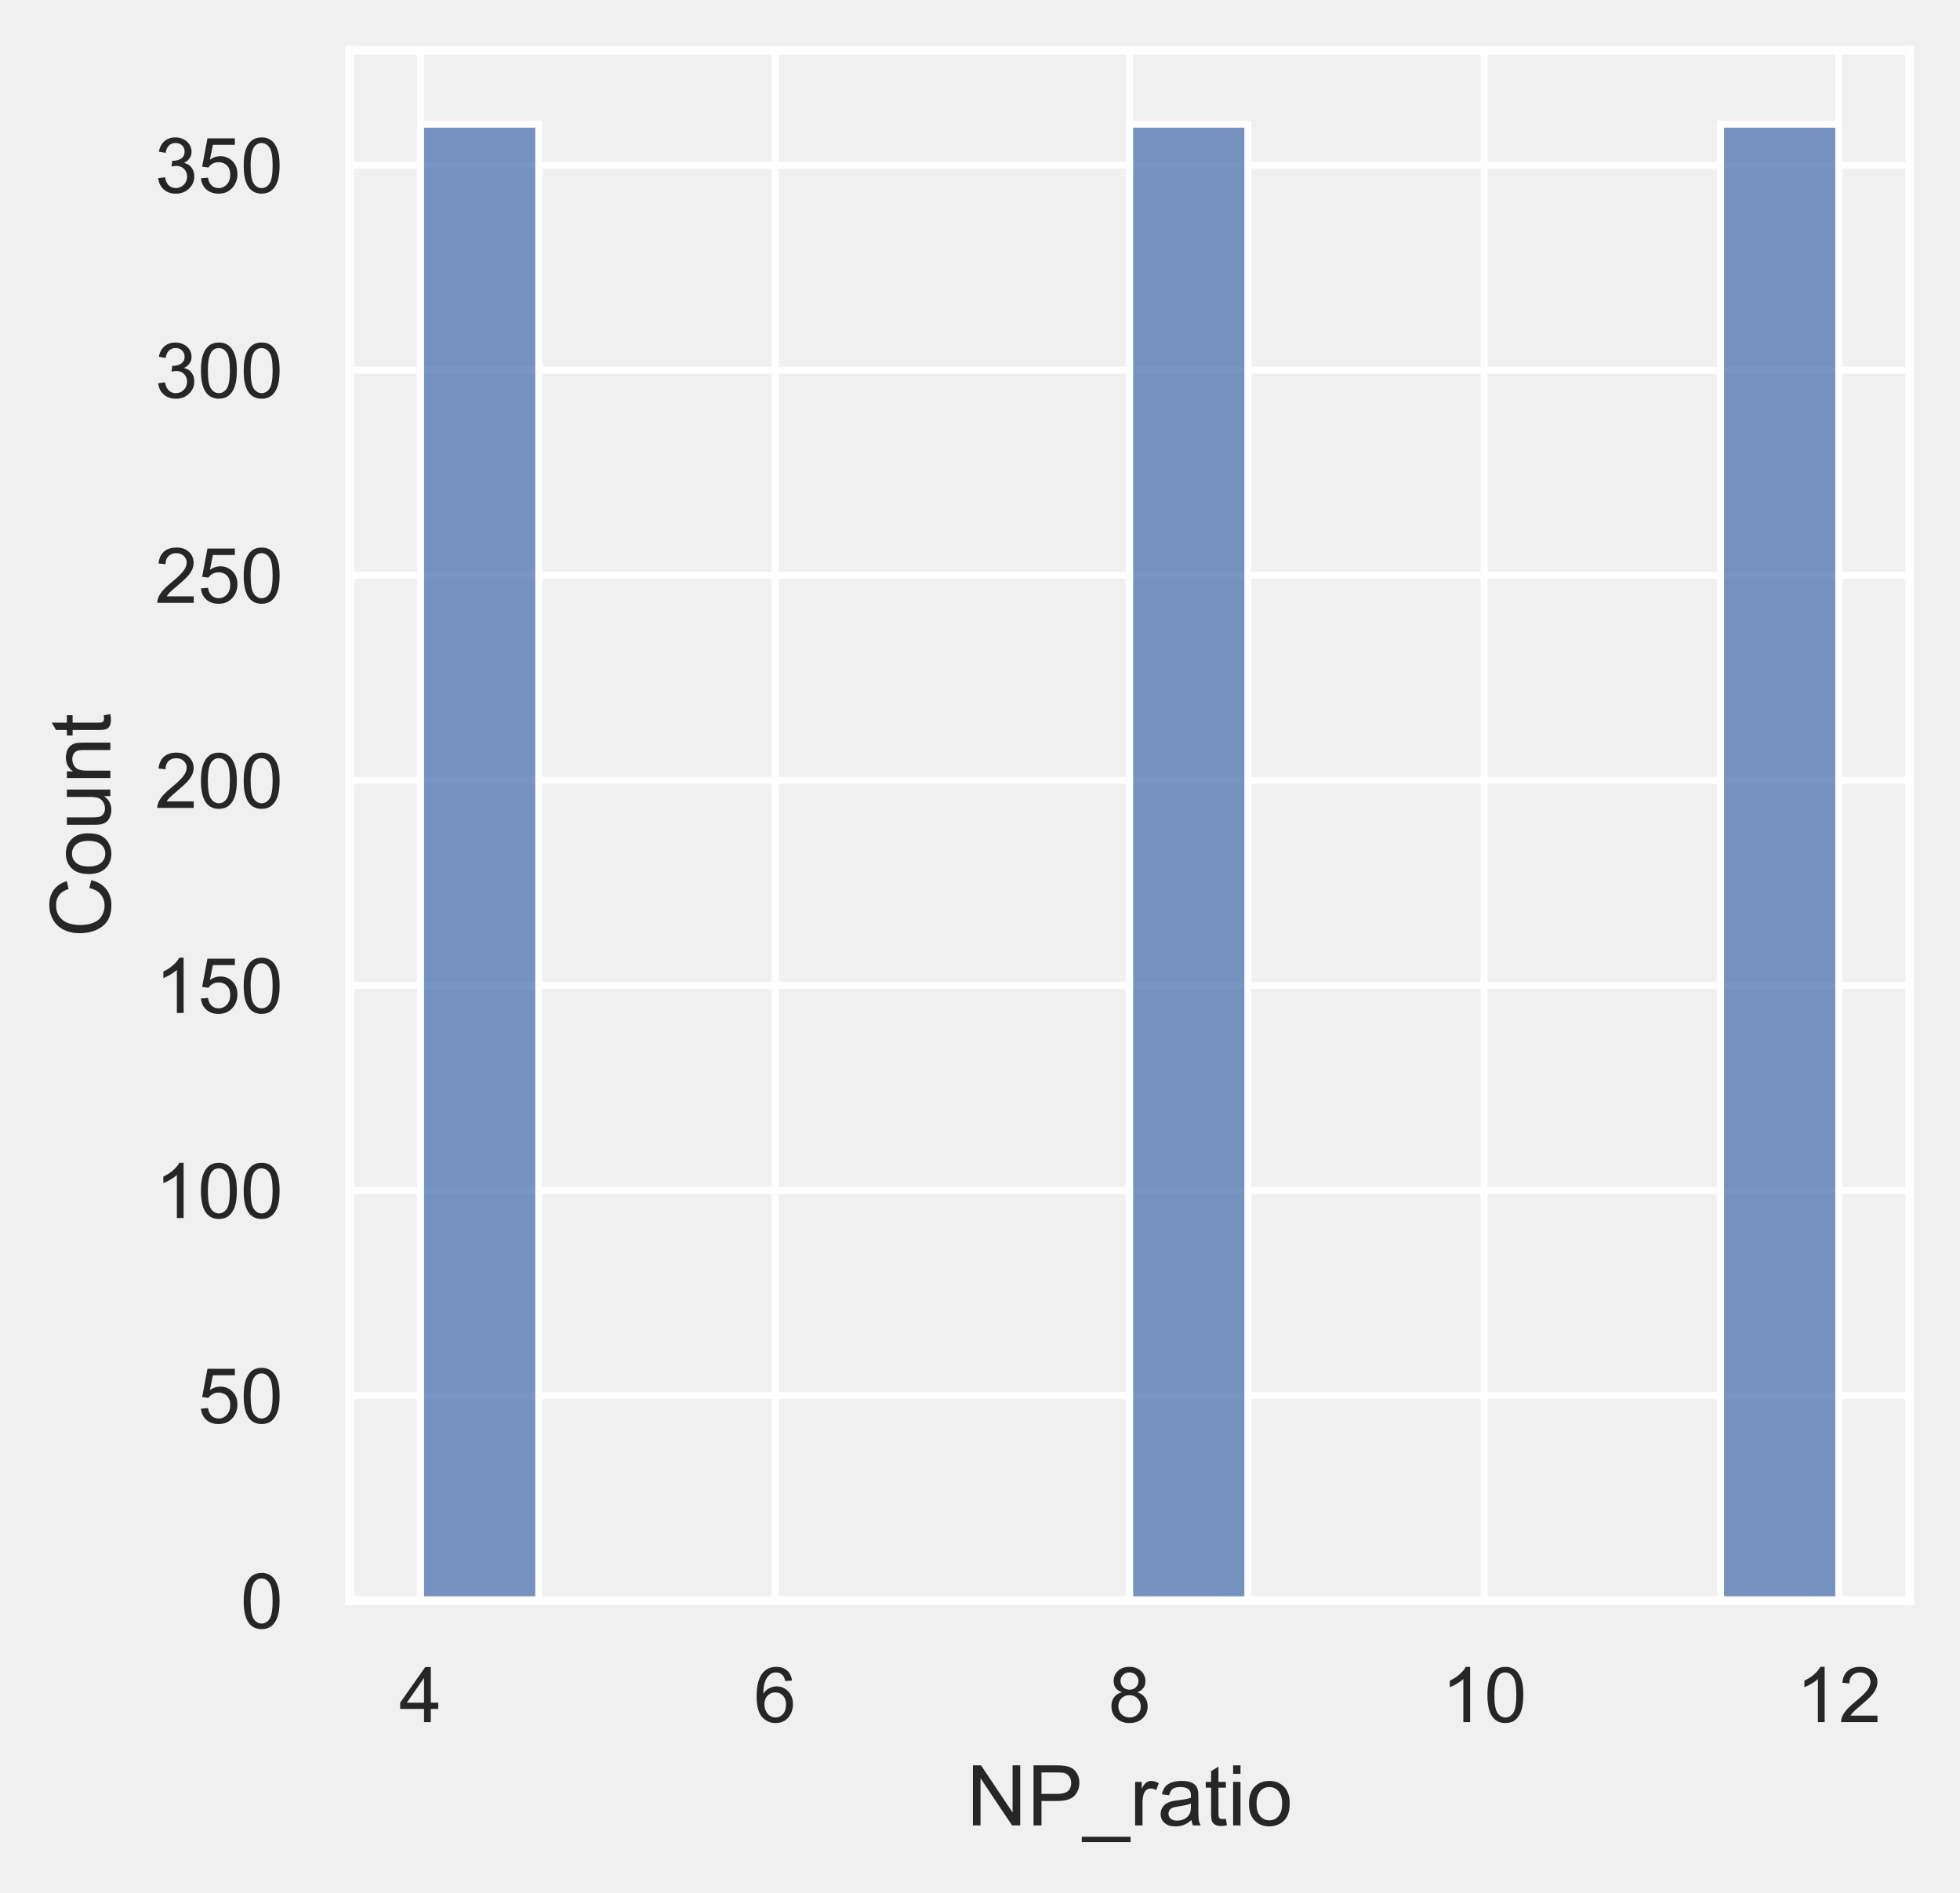
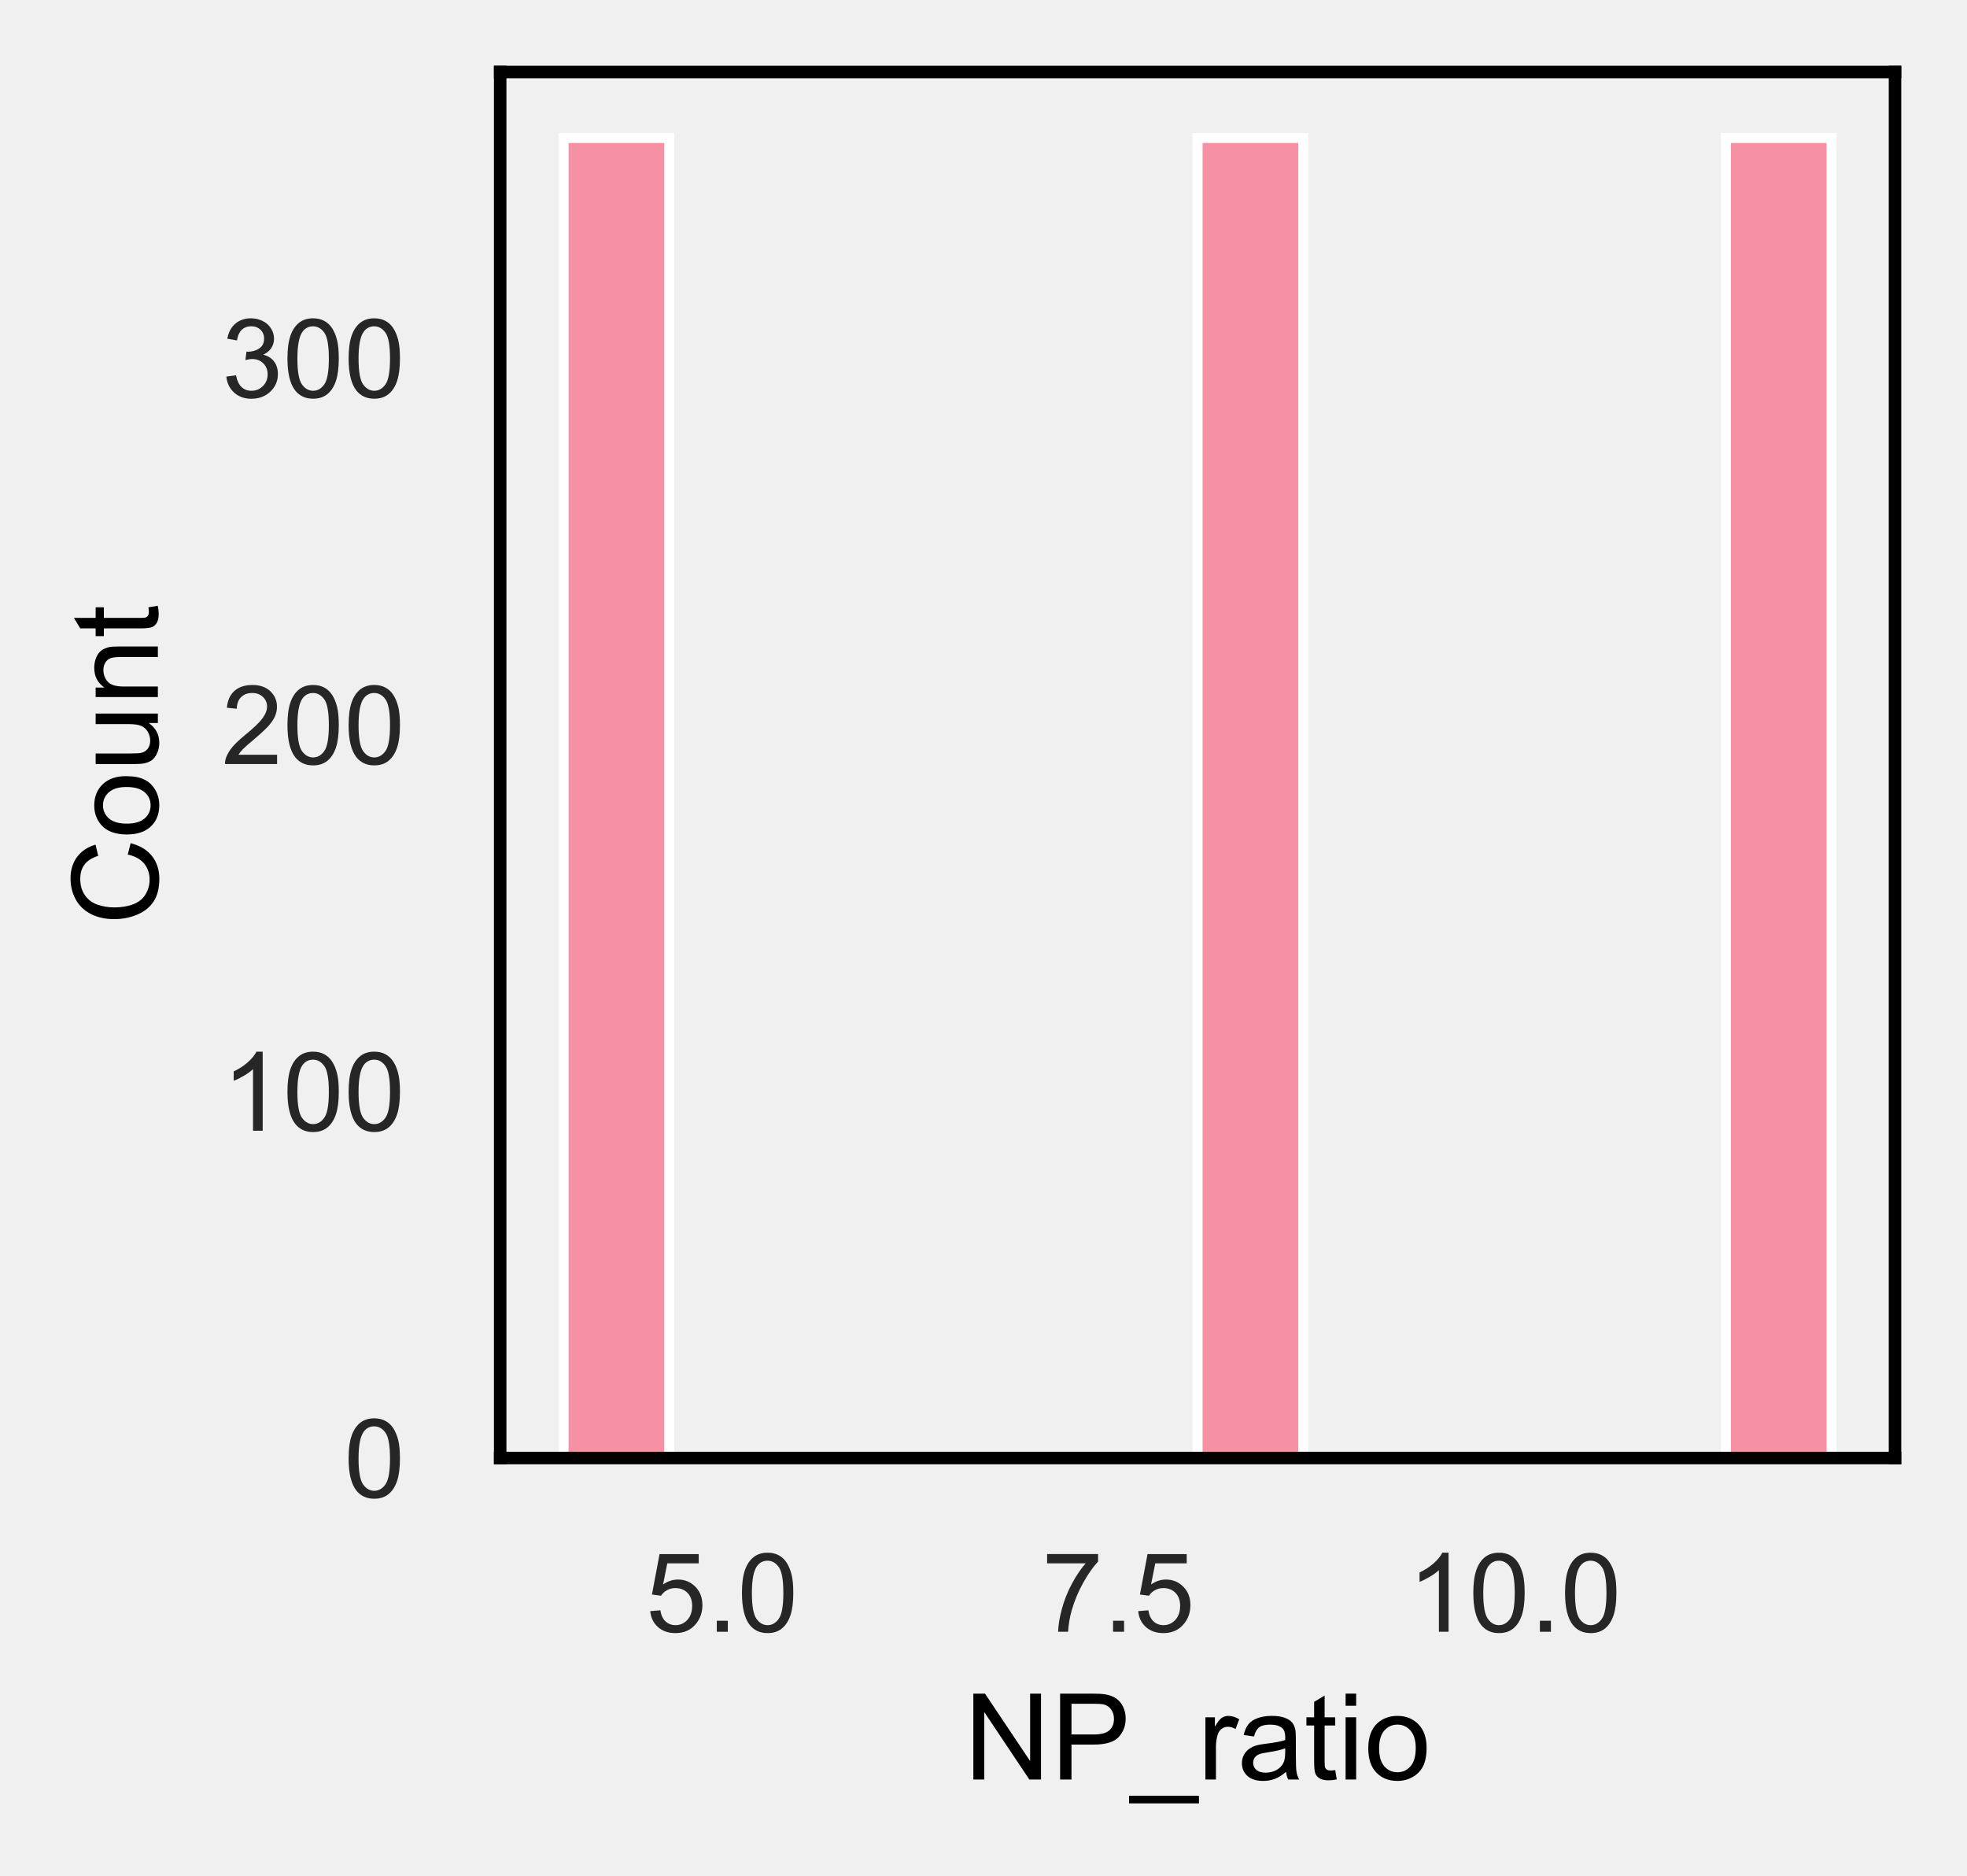
- <svg xmlns="http://www.w3.org/2000/svg" xmlns:xlink="http://www.w3.org/1999/xlink" width="280.425pt" height="270.694pt" viewBox="0 0 280.425 270.694" version="1.1">
+ <svg xmlns="http://www.w3.org/2000/svg" xmlns:xlink="http://www.w3.org/1999/xlink" width="196.725pt" height="187.534pt" viewBox="0 0 196.725 187.534" version="1.1">
  <defs>
    <style type="text/css">*{stroke-linejoin: round; stroke-linecap: butt}</style>
  </defs>
  <g id="figure_1">
    <g id="patch_1">
-       <path d="M 0 270.694  L 280.425 270.694  L 280.425 0  L 0 0  L 0 270.694  z " style="fill: none" />
+       <path d="M 0 187.534  L 196.725 187.534  L 196.725 0  L 0 0  L 0 187.534  z " style="fill: none" />
    </g>
    <g id="axes_1">
      <g id="patch_2">
-         <path d="M 50.025 228.96  L 273.225 228.96  L 273.225 7.2  L 50.025 7.2  L 50.025 228.96  z " style="fill: none" />
+         <path d="M 50.025 145.8  L 189.525 145.8  L 189.525 7.2  L 50.025 7.2  L 50.025 145.8  z " style="fill: none" />
      </g>
      <g id="matplotlib.axis_1">
        <g id="xtick_1">
-           <g id="line2d_1">
-             <path d="M 60.171 228.96  L 60.171 7.2  " clip-path="url(#p282e503f1b)" style="fill: none; stroke: #ffffff; stroke-linecap: round" />
-           </g>
          <g id="text_1">
-             <g style="fill: #262626" transform="translate(57.11241 246.3336) scale(0.11 -0.11)">
+             <g style="fill: #262626" transform="translate(64.57365 163.1736) scale(0.11 -0.11)">
              <defs>
-                 <path id="ArialMT-34" d="M 2069 0  L 2069 1097  L 81 1097  L 81 1613  L 2172 4581  L 2631 4581  L 2631 1613  L 3250 1613  L 3250 1097  L 2631 1097  L 2631 0  L 2069 0  z M 2069 1613  L 2069 3678  L 634 1613  L 2069 1613  z " transform="scale(0.015625)" />
+                 <path id="ArialMT-35" d="M 266 1200  L 856 1250  Q 922 819 1161 601  Q 1400 384 1738 384  Q 2144 384 2425 690  Q 2706 997 2706 1503  Q 2706 1984 2436 2262  Q 2166 2541 1728 2541  Q 1456 2541 1237 2417  Q 1019 2294 894 2097  L 366 2166  L 809 4519  L 3088 4519  L 3088 3981  L 1259 3981  L 1013 2750  Q 1425 3038 1878 3038  Q 2478 3038 2890 2622  Q 3303 2206 3303 1553  Q 3303 931 2941 478  Q 2500 -78 1738 -78  Q 1113 -78 717 272  Q 322 622 266 1200  z " transform="scale(0.015625)" />
+                 <path id="ArialMT-2e" d="M 581 0  L 581 641  L 1222 641  L 1222 0  L 581 0  z " transform="scale(0.015625)" />
+                 <path id="ArialMT-30" d="M 266 2259  Q 266 3072 433 3567  Q 600 4063 929 4331  Q 1259 4600 1759 4600  Q 2128 4600 2406 4451  Q 2684 4303 2865 4023  Q 3047 3744 3150 3342  Q 3253 2941 3253 2259  Q 3253 1453 3087 958  Q 2922 463 2592 192  Q 2263 -78 1759 -78  Q 1097 -78 719 397  Q 266 969 266 2259  z M 844 2259  Q 844 1131 1108 757  Q 1372 384 1759 384  Q 2147 384 2411 759  Q 2675 1134 2675 2259  Q 2675 3391 2411 3762  Q 2147 4134 1753 4134  Q 1366 4134 1134 3806  Q 844 3388 844 2259  z " transform="scale(0.015625)" />
              </defs>
-               <use xlink:href="#ArialMT-34" />
+               <use xlink:href="#ArialMT-35" />
+               <use xlink:href="#ArialMT-2e" x="55.615" />
+               <use xlink:href="#ArialMT-30" x="83.398" />
            </g>
          </g>
        </g>
        <g id="xtick_2">
-           <g id="line2d_2">
-             <path d="M 110.898 228.96  L 110.898 7.2  " clip-path="url(#p282e503f1b)" style="fill: none; stroke: #ffffff; stroke-linecap: round" />
-           </g>
          <g id="text_2">
-             <g style="fill: #262626" transform="translate(107.8397 246.3336) scale(0.11 -0.11)">
+             <g style="fill: #262626" transform="translate(104.2043 163.1736) scale(0.11 -0.11)">
              <defs>
-                 <path id="ArialMT-36" d="M 3184 3459  L 2625 3416  Q 2550 3747 2413 3897  Q 2184 4138 1850 4138  Q 1581 4138 1378 3988  Q 1113 3794 959 3422  Q 806 3050 800 2363  Q 1003 2672 1297 2822  Q 1591 2972 1913 2972  Q 2475 2972 2870 2558  Q 3266 2144 3266 1488  Q 3266 1056 3080 686  Q 2894 316 2569 119  Q 2244 -78 1831 -78  Q 1128 -78 684 439  Q 241 956 241 2144  Q 241 3472 731 4075  Q 1159 4600 1884 4600  Q 2425 4600 2770 4297  Q 3116 3994 3184 3459  z M 888 1484  Q 888 1194 1011 928  Q 1134 663 1356 523  Q 1578 384 1822 384  Q 2178 384 2434 671  Q 2691 959 2691 1453  Q 2691 1928 2437 2201  Q 2184 2475 1800 2475  Q 1419 2475 1153 2201  Q 888 1928 888 1484  z " transform="scale(0.015625)" />
+                 <path id="ArialMT-37" d="M 303 3981  L 303 4522  L 3269 4522  L 3269 4084  Q 2831 3619 2401 2847  Q 1972 2075 1738 1259  Q 1569 684 1522 0  L 944 0  Q 953 541 1156 1306  Q 1359 2072 1739 2783  Q 2119 3494 2547 3981  L 303 3981  z " transform="scale(0.015625)" />
              </defs>
-               <use xlink:href="#ArialMT-36" />
+               <use xlink:href="#ArialMT-37" />
+               <use xlink:href="#ArialMT-2e" x="55.615" />
+               <use xlink:href="#ArialMT-35" x="83.398" />
            </g>
          </g>
        </g>
        <g id="xtick_3">
-           <g id="line2d_3">
-             <path d="M 161.625 228.96  L 161.625 7.2  " clip-path="url(#p282e503f1b)" style="fill: none; stroke: #ffffff; stroke-linecap: round" />
-           </g>
          <g id="text_3">
-             <g style="fill: #262626" transform="translate(158.567 246.3336) scale(0.11 -0.11)">
+             <g style="fill: #262626" transform="translate(140.7765 163.1736) scale(0.11 -0.11)">
              <defs>
-                 <path id="ArialMT-38" d="M 1131 2484  Q 781 2613 612 2850  Q 444 3088 444 3419  Q 444 3919 803 4259  Q 1163 4600 1759 4600  Q 2359 4600 2725 4251  Q 3091 3903 3091 3403  Q 3091 3084 2923 2848  Q 2756 2613 2416 2484  Q 2838 2347 3058 2040  Q 3278 1734 3278 1309  Q 3278 722 2862 322  Q 2447 -78 1769 -78  Q 1091 -78 675 323  Q 259 725 259 1325  Q 259 1772 486 2073  Q 713 2375 1131 2484  z M 1019 3438  Q 1019 3113 1228 2906  Q 1438 2700 1772 2700  Q 2097 2700 2305 2904  Q 2513 3109 2513 3406  Q 2513 3716 2298 3927  Q 2084 4138 1766 4138  Q 1444 4138 1231 3931  Q 1019 3725 1019 3438  z M 838 1322  Q 838 1081 952 856  Q 1066 631 1291 507  Q 1516 384 1775 384  Q 2178 384 2440 643  Q 2703 903 2703 1303  Q 2703 1709 2433 1975  Q 2163 2241 1756 2241  Q 1359 2241 1098 1978  Q 838 1716 838 1322  z " transform="scale(0.015625)" />
+                 <path id="ArialMT-31" d="M 2384 0  L 1822 0  L 1822 3584  Q 1619 3391 1289 3197  Q 959 3003 697 2906  L 697 3450  Q 1169 3672 1522 3987  Q 1875 4303 2022 4600  L 2384 4600  L 2384 0  z " transform="scale(0.015625)" />
              </defs>
-               <use xlink:href="#ArialMT-38" />
+               <use xlink:href="#ArialMT-31" />
+               <use xlink:href="#ArialMT-30" x="55.615" />
+               <use xlink:href="#ArialMT-2e" x="111.23" />
+               <use xlink:href="#ArialMT-30" x="139.014" />
            </g>
          </g>
        </g>
-         <g id="xtick_4">
-           <g id="line2d_4">
-             <path d="M 212.353 228.96  L 212.353 7.2  " clip-path="url(#p282e503f1b)" style="fill: none; stroke: #ffffff; stroke-linecap: round" />
-           </g>
-           <g id="text_4">
-             <g style="fill: #262626" transform="translate(206.2357 246.3336) scale(0.11 -0.11)">
-               <defs>
-                 <path id="ArialMT-31" d="M 2384 0  L 1822 0  L 1822 3584  Q 1619 3391 1289 3197  Q 959 3003 697 2906  L 697 3450  Q 1169 3672 1522 3987  Q 1875 4303 2022 4600  L 2384 4600  L 2384 0  z " transform="scale(0.015625)" />
-                 <path id="ArialMT-30" d="M 266 2259  Q 266 3072 433 3567  Q 600 4063 929 4331  Q 1259 4600 1759 4600  Q 2128 4600 2406 4451  Q 2684 4303 2865 4023  Q 3047 3744 3150 3342  Q 3253 2941 3253 2259  Q 3253 1453 3087 958  Q 2922 463 2592 192  Q 2263 -78 1759 -78  Q 1097 -78 719 397  Q 266 969 266 2259  z M 844 2259  Q 844 1131 1108 757  Q 1372 384 1759 384  Q 2147 384 2411 759  Q 2675 1134 2675 2259  Q 2675 3391 2411 3762  Q 2147 4134 1753 4134  Q 1366 4134 1134 3806  Q 844 3388 844 2259  z " transform="scale(0.015625)" />
-               </defs>
-               <use xlink:href="#ArialMT-31" />
-               <use xlink:href="#ArialMT-30" x="55.615" />
-             </g>
-           </g>
-         </g>
-         <g id="xtick_5">
-           <g id="line2d_5">
-             <path d="M 263.08 228.96  L 263.08 7.2  " clip-path="url(#p282e503f1b)" style="fill: none; stroke: #ffffff; stroke-linecap: round" />
-           </g>
-           <g id="text_5">
-             <g style="fill: #262626" transform="translate(256.963 246.3336) scale(0.11 -0.11)">
-               <defs>
-                 <path id="ArialMT-32" d="M 3222 541  L 3222 0  L 194 0  Q 188 203 259 391  Q 375 700 629 1000  Q 884 1300 1366 1694  Q 2113 2306 2375 2664  Q 2638 3022 2638 3341  Q 2638 3675 2398 3904  Q 2159 4134 1775 4134  Q 1369 4134 1125 3890  Q 881 3647 878 3216  L 300 3275  Q 359 3922 746 4261  Q 1134 4600 1788 4600  Q 2447 4600 2831 4234  Q 3216 3869 3216 3328  Q 3216 3053 3103 2787  Q 2991 2522 2730 2228  Q 2469 1934 1863 1422  Q 1356 997 1212 845  Q 1069 694 975 541  L 3222 541  z " transform="scale(0.015625)" />
-               </defs>
-               <use xlink:href="#ArialMT-31" />
-               <use xlink:href="#ArialMT-32" x="55.615" />
-             </g>
-           </g>
-         </g>
-         <g id="text_6">
-           <g style="fill: #262626" transform="translate(138.2827 261.1092) scale(0.12 -0.12)">
+         <g id="text_4">
+           <g transform="translate(96.43266 177.9492) scale(0.12 -0.12)">
            <defs>
              <path id="ArialMT-4e" d="M 488 0  L 488 4581  L 1109 4581  L 3516 984  L 3516 4581  L 4097 4581  L 4097 0  L 3475 0  L 1069 3600  L 1069 0  L 488 0  z " transform="scale(0.015625)" />
              <path id="ArialMT-50" d="M 494 0  L 494 4581  L 2222 4581  Q 2678 4581 2919 4538  Q 3256 4481 3484 4323  Q 3713 4166 3852 3881  Q 3991 3597 3991 3256  Q 3991 2672 3619 2267  Q 3247 1863 2275 1863  L 1100 1863  L 1100 0  L 494 0  z M 1100 2403  L 2284 2403  Q 2872 2403 3119 2622  Q 3366 2841 3366 3238  Q 3366 3525 3220 3729  Q 3075 3934 2838 4000  Q 2684 4041 2272 4041  L 1100 4041  L 1100 2403  z " transform="scale(0.015625)" />
              <path id="ArialMT-5f" d="M -97 -1272  L -97 -866  L 3631 -866  L 3631 -1272  L -97 -1272  z " transform="scale(0.015625)" />
              <path id="ArialMT-72" d="M 416 0  L 416 3319  L 922 3319  L 922 2816  Q 1116 3169 1280 3281  Q 1444 3394 1641 3394  Q 1925 3394 2219 3213  L 2025 2691  Q 1819 2813 1613 2813  Q 1428 2813 1281 2702  Q 1134 2591 1072 2394  Q 978 2094 978 1738  L 978 0  L 416 0  z " transform="scale(0.015625)" />
              <path id="ArialMT-61" d="M 2588 409  Q 2275 144 1986 34  Q 1697 -75 1366 -75  Q 819 -75 525 192  Q 231 459 231 875  Q 231 1119 342 1320  Q 453 1522 633 1644  Q 813 1766 1038 1828  Q 1203 1872 1538 1913  Q 2219 1994 2541 2106  Q 2544 2222 2544 2253  Q 2544 2597 2384 2738  Q 2169 2928 1744 2928  Q 1347 2928 1158 2789  Q 969 2650 878 2297  L 328 2372  Q 403 2725 575 2942  Q 747 3159 1072 3276  Q 1397 3394 1825 3394  Q 2250 3394 2515 3294  Q 2781 3194 2906 3042  Q 3031 2891 3081 2659  Q 3109 2516 3109 2141  L 3109 1391  Q 3109 606 3145 398  Q 3181 191 3288 0  L 2700 0  Q 2613 175 2588 409  z M 2541 1666  Q 2234 1541 1622 1453  Q 1275 1403 1131 1340  Q 988 1278 909 1158  Q 831 1038 831 891  Q 831 666 1001 516  Q 1172 366 1500 366  Q 1825 366 2078 508  Q 2331 650 2450 897  Q 2541 1088 2541 1459  L 2541 1666  z " transform="scale(0.015625)" />
              <path id="ArialMT-74" d="M 1650 503  L 1731 6  Q 1494 -44 1306 -44  Q 1000 -44 831 53  Q 663 150 594 308  Q 525 466 525 972  L 525 2881  L 113 2881  L 113 3319  L 525 3319  L 525 4141  L 1084 4478  L 1084 3319  L 1650 3319  L 1650 2881  L 1084 2881  L 1084 941  Q 1084 700 1114 631  Q 1144 563 1211 522  Q 1278 481 1403 481  Q 1497 481 1650 503  z " transform="scale(0.015625)" />
              <path id="ArialMT-69" d="M 425 3934  L 425 4581  L 988 4581  L 988 3934  L 425 3934  z M 425 0  L 425 3319  L 988 3319  L 988 0  L 425 0  z " transform="scale(0.015625)" />
              <path id="ArialMT-6f" d="M 213 1659  Q 213 2581 725 3025  Q 1153 3394 1769 3394  Q 2453 3394 2887 2945  Q 3322 2497 3322 1706  Q 3322 1066 3130 698  Q 2938 331 2570 128  Q 2203 -75 1769 -75  Q 1072 -75 642 372  Q 213 819 213 1659  z M 791 1659  Q 791 1022 1069 705  Q 1347 388 1769 388  Q 2188 388 2466 706  Q 2744 1025 2744 1678  Q 2744 2294 2464 2611  Q 2184 2928 1769 2928  Q 1347 2928 1069 2612  Q 791 2297 791 1659  z " transform="scale(0.015625)" />
            </defs>
            <use xlink:href="#ArialMT-4e" />
            <use xlink:href="#ArialMT-50" x="72.217" />
            <use xlink:href="#ArialMT-5f" x="138.916" />
            <use xlink:href="#ArialMT-72" x="194.531" />
            <use xlink:href="#ArialMT-61" x="227.832" />
            <use xlink:href="#ArialMT-74" x="283.447" />
            <use xlink:href="#ArialMT-69" x="311.23" />
            <use xlink:href="#ArialMT-6f" x="333.447" />
          </g>
        </g>
      </g>
      <g id="matplotlib.axis_2">
        <g id="ytick_1">
-           <g id="line2d_6">
-             <path d="M 50.025 228.96  L 273.225 228.96  " clip-path="url(#p282e503f1b)" style="fill: none; stroke: #ffffff; stroke-linecap: round" />
-           </g>
-           <g id="text_7">
-             <g style="fill: #262626" transform="translate(34.40844 232.8968) scale(0.11 -0.11)">
+           <g id="text_5">
+             <g style="fill: #262626" transform="translate(34.40844 149.7368) scale(0.11 -0.11)">
              <use xlink:href="#ArialMT-30" />
            </g>
          </g>
        </g>
        <g id="ytick_2">
-           <g id="line2d_7">
-             <path d="M 50.025 199.627  L 273.225 199.627  " clip-path="url(#p282e503f1b)" style="fill: none; stroke: #ffffff; stroke-linecap: round" />
-           </g>
-           <g id="text_8">
-             <g style="fill: #262626" transform="translate(28.29141 203.5635) scale(0.11 -0.11)">
-               <defs>
-                 <path id="ArialMT-35" d="M 266 1200  L 856 1250  Q 922 819 1161 601  Q 1400 384 1738 384  Q 2144 384 2425 690  Q 2706 997 2706 1503  Q 2706 1984 2436 2262  Q 2166 2541 1728 2541  Q 1456 2541 1237 2417  Q 1019 2294 894 2097  L 366 2166  L 809 4519  L 3088 4519  L 3088 3981  L 1259 3981  L 1013 2750  Q 1425 3038 1878 3038  Q 2478 3038 2890 2622  Q 3303 2206 3303 1553  Q 3303 931 2941 478  Q 2500 -78 1738 -78  Q 1113 -78 717 272  Q 322 622 266 1200  z " transform="scale(0.015625)" />
-               </defs>
-               <use xlink:href="#ArialMT-35" />
-               <use xlink:href="#ArialMT-30" x="55.615" />
-             </g>
-           </g>
-         </g>
-         <g id="ytick_3">
-           <g id="line2d_8">
-             <path d="M 50.025 170.293  L 273.225 170.293  " clip-path="url(#p282e503f1b)" style="fill: none; stroke: #ffffff; stroke-linecap: round" />
-           </g>
-           <g id="text_9">
-             <g style="fill: #262626" transform="translate(22.17438 174.2301) scale(0.11 -0.11)">
+           <g id="text_6">
+             <g style="fill: #262626" transform="translate(22.17438 113.0701) scale(0.11 -0.11)">
              <use xlink:href="#ArialMT-31" />
              <use xlink:href="#ArialMT-30" x="55.615" />
              <use xlink:href="#ArialMT-30" x="111.23" />
            </g>
          </g>
        </g>
-         <g id="ytick_4">
-           <g id="line2d_9">
-             <path d="M 50.025 140.96  L 273.225 140.96  " clip-path="url(#p282e503f1b)" style="fill: none; stroke: #ffffff; stroke-linecap: round" />
-           </g>
-           <g id="text_10">
-             <g style="fill: #262626" transform="translate(22.17438 144.8968) scale(0.11 -0.11)">
-               <use xlink:href="#ArialMT-31" />
-               <use xlink:href="#ArialMT-35" x="55.615" />
-               <use xlink:href="#ArialMT-30" x="111.23" />
-             </g>
-           </g>
-         </g>
-         <g id="ytick_5">
-           <g id="line2d_10">
-             <path d="M 50.025 111.627  L 273.225 111.627  " clip-path="url(#p282e503f1b)" style="fill: none; stroke: #ffffff; stroke-linecap: round" />
-           </g>
-           <g id="text_11">
-             <g style="fill: #262626" transform="translate(22.17438 115.5635) scale(0.11 -0.11)">
+         <g id="ytick_3">
+           <g id="text_7">
+             <g style="fill: #262626" transform="translate(22.17438 76.40346) scale(0.11 -0.11)">
+               <defs>
+                 <path id="ArialMT-32" d="M 3222 541  L 3222 0  L 194 0  Q 188 203 259 391  Q 375 700 629 1000  Q 884 1300 1366 1694  Q 2113 2306 2375 2664  Q 2638 3022 2638 3341  Q 2638 3675 2398 3904  Q 2159 4134 1775 4134  Q 1369 4134 1125 3890  Q 881 3647 878 3216  L 300 3275  Q 359 3922 746 4261  Q 1134 4600 1788 4600  Q 2447 4600 2831 4234  Q 3216 3869 3216 3328  Q 3216 3053 3103 2787  Q 2991 2522 2730 2228  Q 2469 1934 1863 1422  Q 1356 997 1212 845  Q 1069 694 975 541  L 3222 541  z " transform="scale(0.015625)" />
+               </defs>
              <use xlink:href="#ArialMT-32" />
              <use xlink:href="#ArialMT-30" x="55.615" />
              <use xlink:href="#ArialMT-30" x="111.23" />
            </g>
          </g>
        </g>
-         <g id="ytick_6">
-           <g id="line2d_11">
-             <path d="M 50.025 82.293  L 273.225 82.293  " clip-path="url(#p282e503f1b)" style="fill: none; stroke: #ffffff; stroke-linecap: round" />
-           </g>
-           <g id="text_12">
-             <g style="fill: #262626" transform="translate(22.17438 86.23013) scale(0.11 -0.11)">
-               <use xlink:href="#ArialMT-32" />
-               <use xlink:href="#ArialMT-35" x="55.615" />
-               <use xlink:href="#ArialMT-30" x="111.23" />
-             </g>
-           </g>
-         </g>
-         <g id="ytick_7">
-           <g id="line2d_12">
-             <path d="M 50.025 52.96  L 273.225 52.96  " clip-path="url(#p282e503f1b)" style="fill: none; stroke: #ffffff; stroke-linecap: round" />
-           </g>
-           <g id="text_13">
-             <g style="fill: #262626" transform="translate(22.17438 56.8968) scale(0.11 -0.11)">
+         <g id="ytick_4">
+           <g id="text_8">
+             <g style="fill: #262626" transform="translate(22.17438 39.7368) scale(0.11 -0.11)">
              <defs>
                <path id="ArialMT-33" d="M 269 1209  L 831 1284  Q 928 806 1161 595  Q 1394 384 1728 384  Q 2125 384 2398 659  Q 2672 934 2672 1341  Q 2672 1728 2419 1979  Q 2166 2231 1775 2231  Q 1616 2231 1378 2169  L 1441 2663  Q 1497 2656 1531 2656  Q 1891 2656 2178 2843  Q 2466 3031 2466 3422  Q 2466 3731 2256 3934  Q 2047 4138 1716 4138  Q 1388 4138 1169 3931  Q 950 3725 888 3313  L 325 3413  Q 428 3978 793 4289  Q 1159 4600 1703 4600  Q 2078 4600 2393 4439  Q 2709 4278 2876 4000  Q 3044 3722 3044 3409  Q 3044 3113 2884 2869  Q 2725 2625 2413 2481  Q 2819 2388 3044 2092  Q 3269 1797 3269 1353  Q 3269 753 2831 336  Q 2394 -81 1725 -81  Q 1122 -81 723 278  Q 325 638 269 1209  z " transform="scale(0.015625)" />
              </defs>
              <use xlink:href="#ArialMT-33" />
              <use xlink:href="#ArialMT-30" x="55.615" />
              <use xlink:href="#ArialMT-30" x="111.23" />
            </g>
          </g>
        </g>
-         <g id="ytick_8">
-           <g id="line2d_13">
-             <path d="M 50.025 23.627  L 273.225 23.627  " clip-path="url(#p282e503f1b)" style="fill: none; stroke: #ffffff; stroke-linecap: round" />
-           </g>
-           <g id="text_14">
-             <g style="fill: #262626" transform="translate(22.17438 27.56346) scale(0.11 -0.11)">
-               <use xlink:href="#ArialMT-33" />
-               <use xlink:href="#ArialMT-35" x="55.615" />
-               <use xlink:href="#ArialMT-30" x="111.23" />
-             </g>
-           </g>
-         </g>
-         <g id="text_15">
-           <g style="fill: #262626" transform="translate(15.78937 134.0897) rotate(-90) scale(0.12 -0.12)">
+         <g id="text_9">
+           <g transform="translate(15.78937 92.50969) rotate(-90) scale(0.12 -0.12)">
            <defs>
              <path id="ArialMT-43" d="M 3763 1606  L 4369 1453  Q 4178 706 3683 314  Q 3188 -78 2472 -78  Q 1731 -78 1267 223  Q 803 525 561 1097  Q 319 1669 319 2325  Q 319 3041 592 3573  Q 866 4106 1370 4382  Q 1875 4659 2481 4659  Q 3169 4659 3637 4309  Q 4106 3959 4291 3325  L 3694 3184  Q 3534 3684 3231 3912  Q 2928 4141 2469 4141  Q 1941 4141 1586 3887  Q 1231 3634 1087 3207  Q 944 2781 944 2328  Q 944 1744 1114 1308  Q 1284 872 1643 656  Q 2003 441 2422 441  Q 2931 441 3284 734  Q 3638 1028 3763 1606  z " transform="scale(0.015625)" />
              <path id="ArialMT-75" d="M 2597 0  L 2597 488  Q 2209 -75 1544 -75  Q 1250 -75 995 37  Q 741 150 617 320  Q 494 491 444 738  Q 409 903 409 1263  L 409 3319  L 972 3319  L 972 1478  Q 972 1038 1006 884  Q 1059 663 1231 536  Q 1403 409 1656 409  Q 1909 409 2131 539  Q 2353 669 2445 892  Q 2538 1116 2538 1541  L 2538 3319  L 3100 3319  L 3100 0  L 2597 0  z " transform="scale(0.015625)" />
              <path id="ArialMT-6e" d="M 422 0  L 422 3319  L 928 3319  L 928 2847  Q 1294 3394 1984 3394  Q 2284 3394 2536 3286  Q 2788 3178 2913 3003  Q 3038 2828 3088 2588  Q 3119 2431 3119 2041  L 3119 0  L 2556 0  L 2556 2019  Q 2556 2363 2490 2533  Q 2425 2703 2258 2804  Q 2091 2906 1866 2906  Q 1506 2906 1245 2678  Q 984 2450 984 1813  L 984 0  L 422 0  z " transform="scale(0.015625)" />
            </defs>
            <use xlink:href="#ArialMT-43" />
            <use xlink:href="#ArialMT-6f" x="72.217" />
            <use xlink:href="#ArialMT-75" x="127.832" />
            <use xlink:href="#ArialMT-6e" x="183.447" />
            <use xlink:href="#ArialMT-74" x="239.062" />
          </g>
        </g>
      </g>
      <g id="patch_3">
-         <path d="M 60.171 228.96  L 77.08 228.96  L 77.08 17.76  L 60.171 17.76  z " clip-path="url(#p282e503f1b)" style="fill: #4c72b0; fill-opacity: 0.75; stroke: #ffffff; stroke-linejoin: miter" />
+         <path d="M 56.366 145.8  L 66.935 145.8  L 66.935 13.8  L 56.366 13.8  z " clip-path="url(#pe9b67553c6)" style="fill: #f77189; fill-opacity: 0.75; stroke: #ffffff; stroke-linejoin: miter" />
      </g>
      <g id="patch_4">
-         <path d="M 77.08 228.96  L 93.989 228.96  L 93.989 228.96  L 77.08 228.96  z " clip-path="url(#p282e503f1b)" style="fill: #4c72b0; fill-opacity: 0.75; stroke: #ffffff; stroke-linejoin: miter" />
+         <path d="M 66.935 145.8  L 77.503 145.8  L 77.503 145.8  L 66.935 145.8  z " clip-path="url(#pe9b67553c6)" style="fill: #f77189; fill-opacity: 0.75; stroke: #ffffff; stroke-linejoin: miter" />
      </g>
      <g id="patch_5">
-         <path d="M 93.989 228.96  L 110.898 228.96  L 110.898 228.96  L 93.989 228.96  z " clip-path="url(#p282e503f1b)" style="fill: #4c72b0; fill-opacity: 0.75; stroke: #ffffff; stroke-linejoin: miter" />
+         <path d="M 77.503 145.8  L 88.071 145.8  L 88.071 145.8  L 77.503 145.8  z " clip-path="url(#pe9b67553c6)" style="fill: #f77189; fill-opacity: 0.75; stroke: #ffffff; stroke-linejoin: miter" />
      </g>
      <g id="patch_6">
-         <path d="M 110.898 228.96  L 127.807 228.96  L 127.807 228.96  L 110.898 228.96  z " clip-path="url(#p282e503f1b)" style="fill: #4c72b0; fill-opacity: 0.75; stroke: #ffffff; stroke-linejoin: miter" />
+         <path d="M 88.071 145.8  L 98.639 145.8  L 98.639 145.8  L 88.071 145.8  z " clip-path="url(#pe9b67553c6)" style="fill: #f77189; fill-opacity: 0.75; stroke: #ffffff; stroke-linejoin: miter" />
      </g>
      <g id="patch_7">
-         <path d="M 127.807 228.96  L 144.716 228.96  L 144.716 228.96  L 127.807 228.96  z " clip-path="url(#p282e503f1b)" style="fill: #4c72b0; fill-opacity: 0.75; stroke: #ffffff; stroke-linejoin: miter" />
+         <path d="M 98.639 145.8  L 109.207 145.8  L 109.207 145.8  L 98.639 145.8  z " clip-path="url(#pe9b67553c6)" style="fill: #f77189; fill-opacity: 0.75; stroke: #ffffff; stroke-linejoin: miter" />
      </g>
      <g id="patch_8">
-         <path d="M 144.716 228.96  L 161.625 228.96  L 161.625 228.96  L 144.716 228.96  z " clip-path="url(#p282e503f1b)" style="fill: #4c72b0; fill-opacity: 0.75; stroke: #ffffff; stroke-linejoin: miter" />
+         <path d="M 109.207 145.8  L 119.775 145.8  L 119.775 145.8  L 109.207 145.8  z " clip-path="url(#pe9b67553c6)" style="fill: #f77189; fill-opacity: 0.75; stroke: #ffffff; stroke-linejoin: miter" />
      </g>
      <g id="patch_9">
-         <path d="M 161.625 228.96  L 178.535 228.96  L 178.535 17.76  L 161.625 17.76  z " clip-path="url(#p282e503f1b)" style="fill: #4c72b0; fill-opacity: 0.75; stroke: #ffffff; stroke-linejoin: miter" />
+         <path d="M 119.775 145.8  L 130.344 145.8  L 130.344 13.8  L 119.775 13.8  z " clip-path="url(#pe9b67553c6)" style="fill: #f77189; fill-opacity: 0.75; stroke: #ffffff; stroke-linejoin: miter" />
      </g>
      <g id="patch_10">
-         <path d="M 178.535 228.96  L 195.444 228.96  L 195.444 228.96  L 178.535 228.96  z " clip-path="url(#p282e503f1b)" style="fill: #4c72b0; fill-opacity: 0.75; stroke: #ffffff; stroke-linejoin: miter" />
+         <path d="M 130.344 145.8  L 140.912 145.8  L 140.912 145.8  L 130.344 145.8  z " clip-path="url(#pe9b67553c6)" style="fill: #f77189; fill-opacity: 0.75; stroke: #ffffff; stroke-linejoin: miter" />
      </g>
      <g id="patch_11">
-         <path d="M 195.444 228.96  L 212.353 228.96  L 212.353 228.96  L 195.444 228.96  z " clip-path="url(#p282e503f1b)" style="fill: #4c72b0; fill-opacity: 0.75; stroke: #ffffff; stroke-linejoin: miter" />
+         <path d="M 140.912 145.8  L 151.48 145.8  L 151.48 145.8  L 140.912 145.8  z " clip-path="url(#pe9b67553c6)" style="fill: #f77189; fill-opacity: 0.75; stroke: #ffffff; stroke-linejoin: miter" />
      </g>
      <g id="patch_12">
-         <path d="M 212.353 228.96  L 229.262 228.96  L 229.262 228.96  L 212.353 228.96  z " clip-path="url(#p282e503f1b)" style="fill: #4c72b0; fill-opacity: 0.75; stroke: #ffffff; stroke-linejoin: miter" />
+         <path d="M 151.48 145.8  L 162.048 145.8  L 162.048 145.8  L 151.48 145.8  z " clip-path="url(#pe9b67553c6)" style="fill: #f77189; fill-opacity: 0.75; stroke: #ffffff; stroke-linejoin: miter" />
      </g>
      <g id="patch_13">
-         <path d="M 229.262 228.96  L 246.171 228.96  L 246.171 228.96  L 229.262 228.96  z " clip-path="url(#p282e503f1b)" style="fill: #4c72b0; fill-opacity: 0.75; stroke: #ffffff; stroke-linejoin: miter" />
+         <path d="M 162.048 145.8  L 172.616 145.8  L 172.616 145.8  L 162.048 145.8  z " clip-path="url(#pe9b67553c6)" style="fill: #f77189; fill-opacity: 0.75; stroke: #ffffff; stroke-linejoin: miter" />
      </g>
      <g id="patch_14">
-         <path d="M 246.171 228.96  L 263.08 228.96  L 263.08 17.76  L 246.171 17.76  z " clip-path="url(#p282e503f1b)" style="fill: #4c72b0; fill-opacity: 0.75; stroke: #ffffff; stroke-linejoin: miter" />
+         <path d="M 172.616 145.8  L 183.185 145.8  L 183.185 13.8  L 172.616 13.8  z " clip-path="url(#pe9b67553c6)" style="fill: #f77189; fill-opacity: 0.75; stroke: #ffffff; stroke-linejoin: miter" />
      </g>
      <g id="patch_15">
-         <path d="M 50.025 228.96  L 50.025 7.2  " style="fill: none; stroke: #ffffff; stroke-width: 1.25; stroke-linejoin: miter; stroke-linecap: square" />
+         <path d="M 50.025 145.8  L 50.025 7.2  " style="fill: none; stroke: #000000; stroke-width: 1.25; stroke-linejoin: miter; stroke-linecap: square" />
      </g>
      <g id="patch_16">
-         <path d="M 273.225 228.96  L 273.225 7.2  " style="fill: none; stroke: #ffffff; stroke-width: 1.25; stroke-linejoin: miter; stroke-linecap: square" />
+         <path d="M 189.525 145.8  L 189.525 7.2  " style="fill: none; stroke: #000000; stroke-width: 1.25; stroke-linejoin: miter; stroke-linecap: square" />
      </g>
      <g id="patch_17">
-         <path d="M 50.025 228.96  L 273.225 228.96  " style="fill: none; stroke: #ffffff; stroke-width: 1.25; stroke-linejoin: miter; stroke-linecap: square" />
+         <path d="M 50.025 145.8  L 189.525 145.8  " style="fill: none; stroke: #000000; stroke-width: 1.25; stroke-linejoin: miter; stroke-linecap: square" />
      </g>
      <g id="patch_18">
-         <path d="M 50.025 7.2  L 273.225 7.2  " style="fill: none; stroke: #ffffff; stroke-width: 1.25; stroke-linejoin: miter; stroke-linecap: square" />
+         <path d="M 50.025 7.2  L 189.525 7.2  " style="fill: none; stroke: #000000; stroke-width: 1.25; stroke-linejoin: miter; stroke-linecap: square" />
      </g>
    </g>
  </g>
  <defs>
-     <clipPath id="p282e503f1b">
-       <rect x="50.025" y="7.2" width="223.2" height="221.76" />
+     <clipPath id="pe9b67553c6">
+       <rect x="50.025" y="7.2" width="139.5" height="138.6" />
    </clipPath>
  </defs>
</svg>
